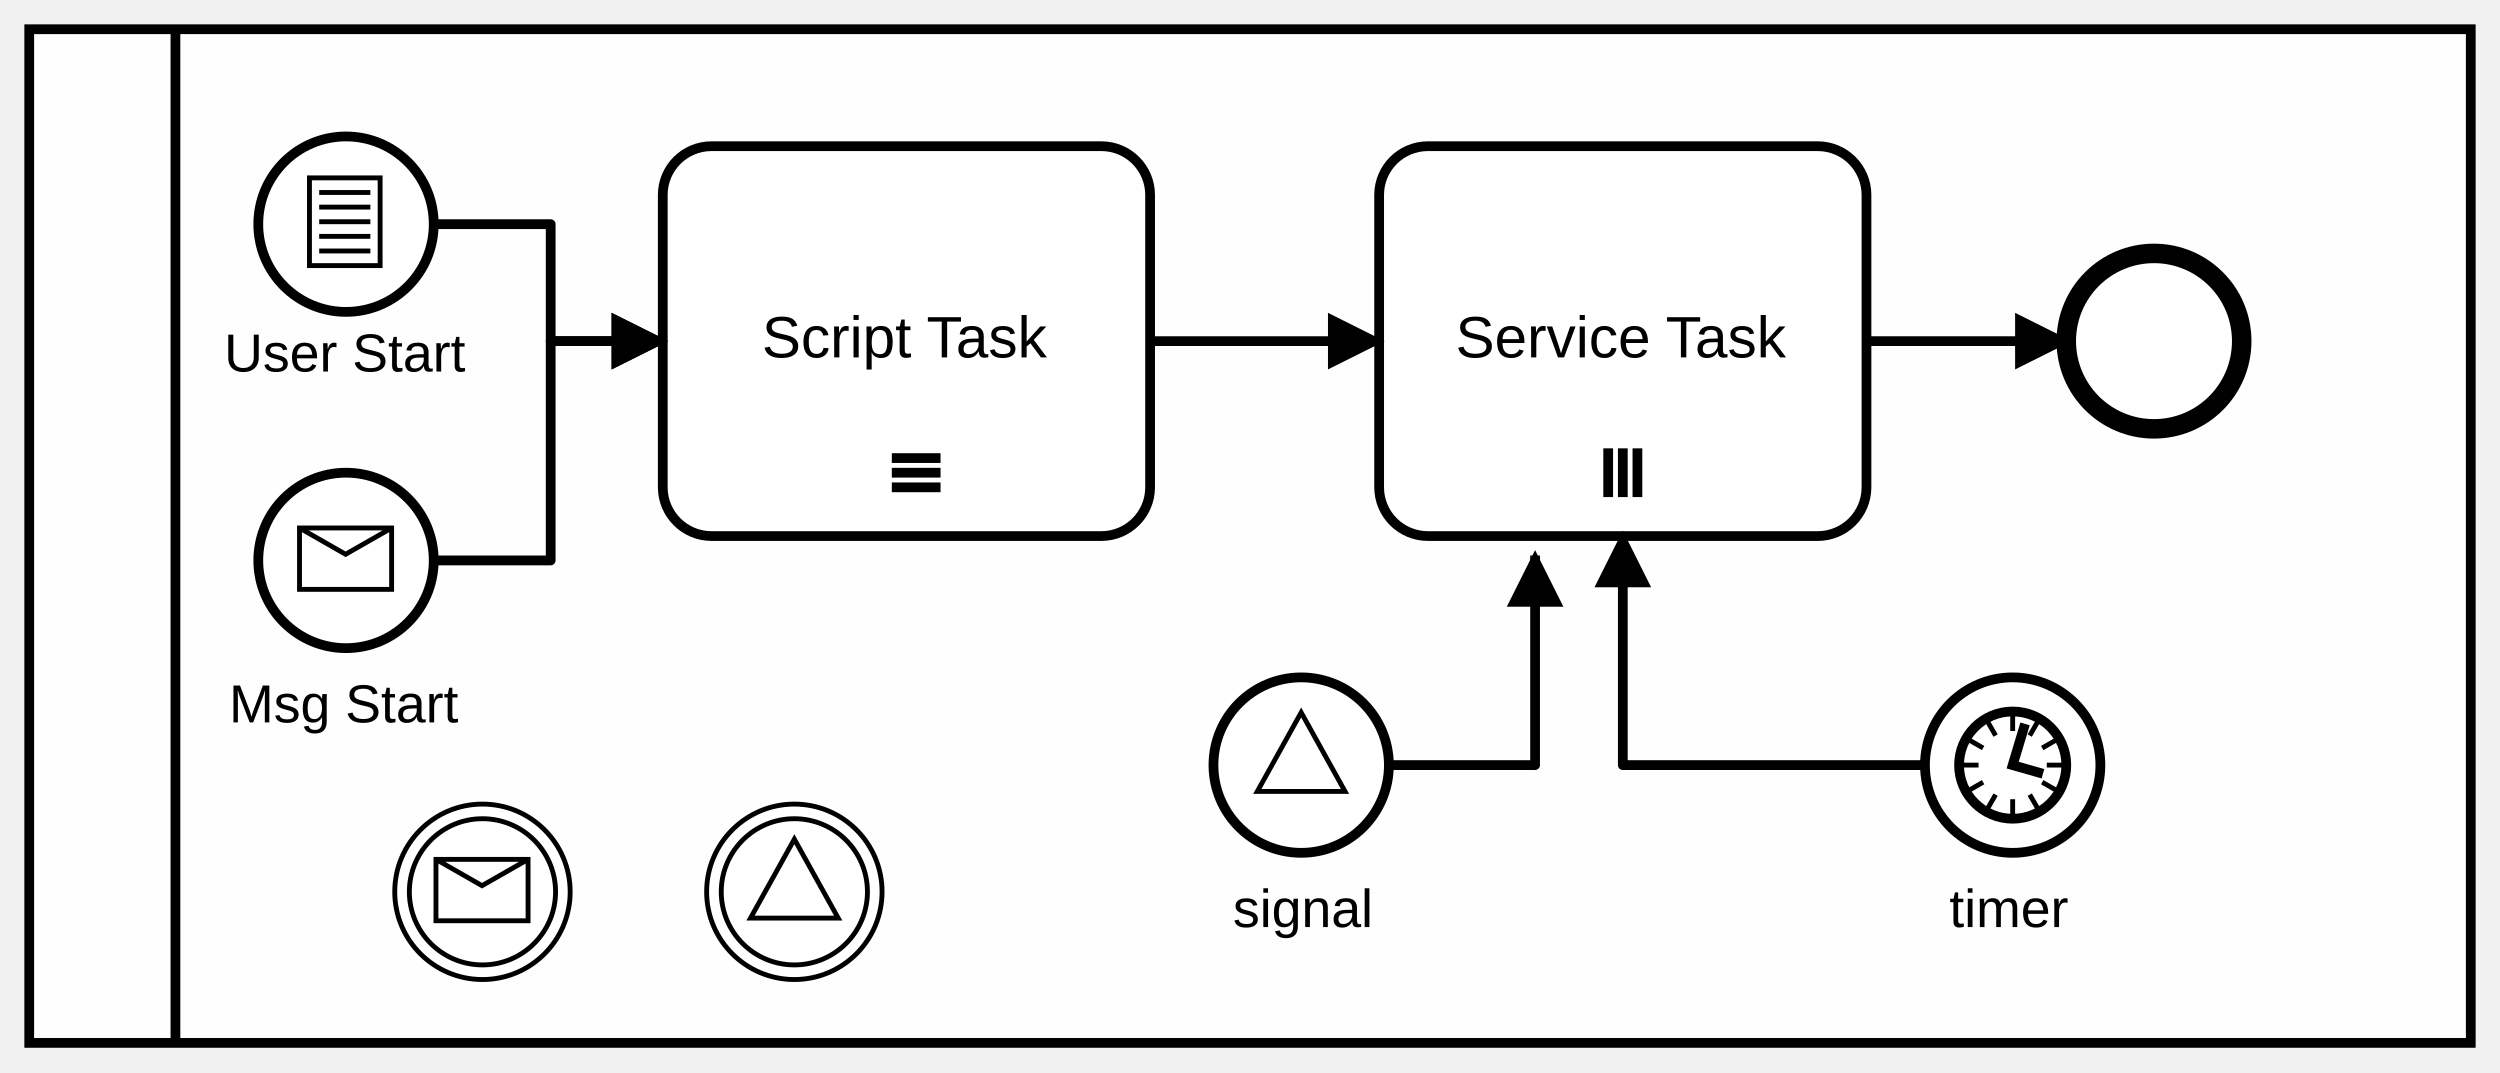
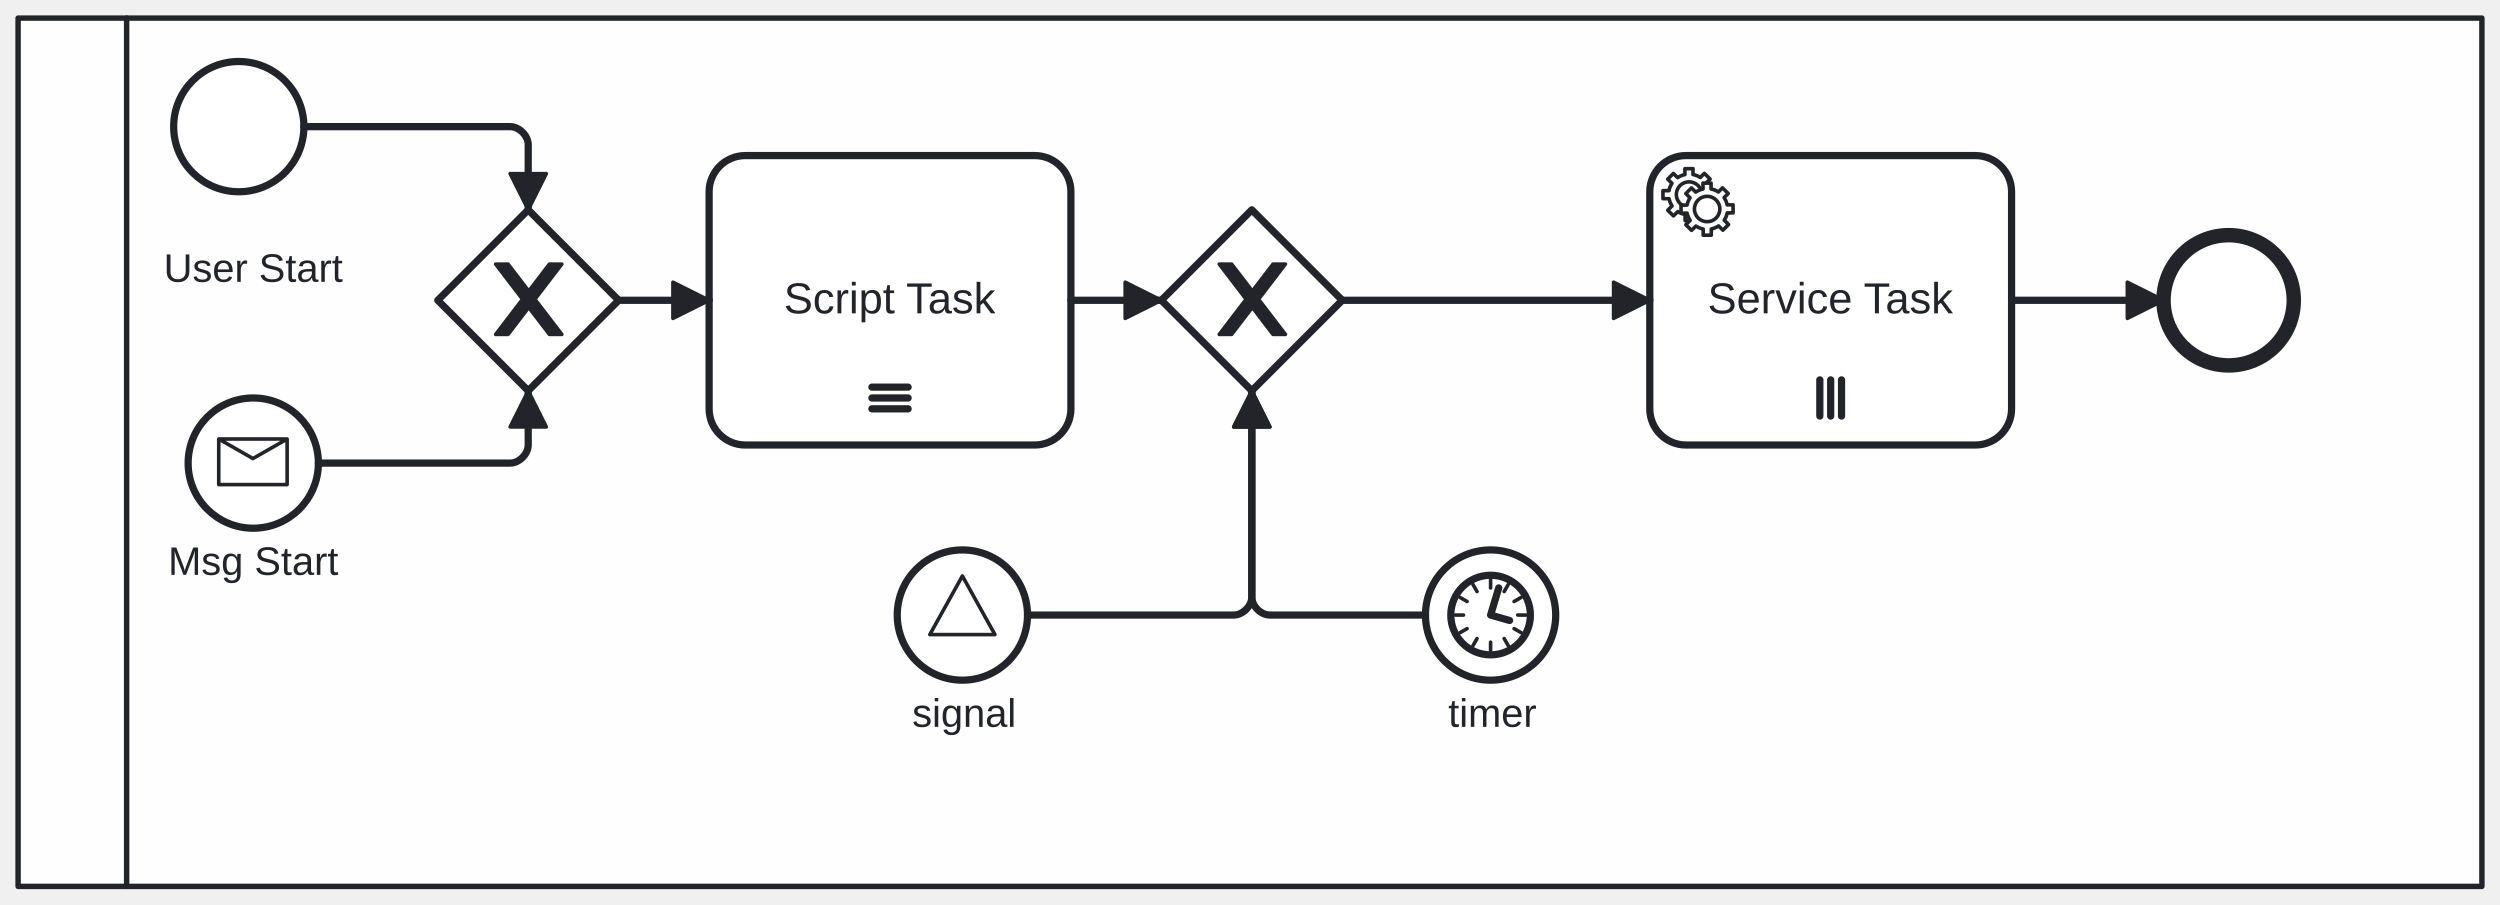
- <svg xmlns="http://www.w3.org/2000/svg" width="513" height="220" viewBox="133 28 513 220" version="1.1">
-   <defs>
-     <marker id="sequenceflow-end-white-black" viewBox="0 0 20 20" refX="11" refY="10" markerWidth="10" markerHeight="10" orient="auto">
-       <path d="M 1 5 L 11 10 L 1 15 Z" style="fill: black; stroke-width: 1px; stroke-linecap: round; stroke-dasharray: 10000, 1; stroke: black;" />
-     </marker>
-   </defs>
-   <g class="djs-group">
-     <g class="djs-element djs-shape" data-element-id="Participant_0zpon3h" style="display: block;" transform="translate(139 34)">
-       <g class="djs-visual">
-         <rect x="0" y="0" width="501" height="208" rx="0" ry="0" style="stroke: black; stroke-width: 2px; fill: white; fill-opacity: 0.95;" />
-         <polyline points="30,0 30,208 " style="fill: none; stroke: black; stroke-width: 2px;" />
-         <text class="djs-label" style="font-family: Arial, sans-serif; font-size: 12px; fill: black;" transform="matrix(-1.83697e-16 -1 1 -1.83697e-16 0 208)">
-           <tspan x="104" y="18.34" />
-         </text>
-       </g>
-       <rect x="0" y="0" width="501" height="208" class="djs-hit" style="fill: none; stroke-opacity: 0; stroke: white; stroke-width: 15px;" />
-       <rect x="-6" y="-6" width="513" height="220" class="djs-outline" style="fill: none;" />
+ <svg xmlns="http://www.w3.org/2000/svg" width="691" height="250" viewBox="134 15 691 250" version="1.1">
+   <g class="djs-group">
+     <g class="djs-element djs-shape" data-element-id="Participant_0zpon3h" style="display: block;" transform="matrix(1 0 0 1 139 20)">
+       <g class="djs-visual">
+         <rect x="0" y="0" width="681" height="240" rx="0" ry="0" style="stroke-linecap: round; stroke-linejoin: round; stroke: rgb(34, 36, 42); stroke-width: 1.5px; fill: white; fill-opacity: 0.95;" />
+         <path style="fill: none; stroke-linecap: round; stroke-linejoin: round; stroke: rgb(34, 36, 42); stroke-width: 1.5px;" d="M30,0L30,240" />
+         <text lineHeight="1.2" class="djs-label" style="font-family: Arial, sans-serif; font-size: 12px; font-weight: normal; fill: rgb(34, 36, 42);" transform="matrix(-1.83697e-16 -1 1 -1.83697e-16 0 240)">
+           <tspan x="120" y="18.6" />
+         </text>
+       </g>
+       <rect x="-5" y="-5" rx="4" width="691" height="250" class="djs-outline" style="fill: none;" />
+       <rect class="djs-hit djs-hit-no-move" x="0" y="0" width="681" height="240" style="fill: none; stroke-opacity: 0; stroke: white; stroke-width: 15px;" />
+       <rect class="djs-hit djs-hit-click-stroke" x="0" y="0" width="681" height="240" style="fill: none; stroke-opacity: 0; stroke: white; stroke-width: 15px;" />
+       <rect class="djs-hit djs-hit-all" x="0" y="0" width="30" height="240" style="fill: none; stroke-opacity: 0; stroke: white; stroke-width: 15px;" />
    </g>
    <g class="djs-children">
      <g class="djs-group">
-         <g class="djs-element djs-shape" data-element-id="service_task" style="display: block;" transform="translate(416 58)">
-           <g class="djs-visual">
-             <rect x="0" y="0" width="100" height="80" rx="10" ry="10" style="stroke: black; stroke-width: 2px; fill: white;" />
-             <text class="djs-label" style="font-family: Arial, sans-serif; font-size: 12px; fill: black;">
-               <tspan x="15.68" y="43.34">Service Task</tspan>
+         <g class="djs-element djs-shape" data-element-id="StartEvent_0tp966p" style="display: block;" transform="matrix(1 0 0 1 186 125)">
+           <g class="djs-visual">
+             <circle cx="18" cy="18" r="18" style="stroke-linecap: round; stroke-linejoin: round; stroke: rgb(34, 36, 42); stroke-width: 2px; fill: white; fill-opacity: 0.95;" />
+             <path d="m 8.46,11.34 l 0,12.6 l 18.9,0 l 0,-12.6 z l 9.45,5.4 l 9.45,-5.4" style="fill: white; stroke-linecap: round; stroke-linejoin: round; stroke: rgb(34, 36, 42); stroke-width: 1px;" />
+           </g>
+           <rect class="djs-hit djs-hit-all" x="0" y="0" width="36" height="36" style="fill: none; stroke-opacity: 0; stroke: white; stroke-width: 15px;" />
+           <circle cx="18" cy="18" r="23" class="djs-outline" style="fill: none;" />
+         </g>
+       </g>
+       <g class="djs-group">
+         <g class="djs-element djs-shape" data-element-id="StartEvent_0tp966p_label" style="display: block;" transform="matrix(1 0 0 1 180 164)">
+           <g class="djs-visual">
+             <text lineHeight="1.2" class="djs-label" style="font-family: Arial, sans-serif; font-size: 11px; font-weight: normal; fill: rgb(34, 36, 42);">
+               <tspan x="0.467" y="9.9">Msg Start</tspan>
            </text>
-             <path d="m44,60 m 3,2 l 0,10 m 3,-10 l 0,10 m 3,-10 l 0,10" data-marker="parallel" style="fill: none; stroke-width: 2px; stroke: black;" />
-           </g>
-           <rect x="0" y="0" width="100" height="80" class="djs-hit" style="fill: none; stroke-opacity: 0; stroke: white; stroke-width: 15px;" />
-           <rect x="-6" y="-6" width="112" height="92" class="djs-outline" style="fill: none;" />
-         </g>
-       </g>
-       <g class="djs-group">
-         <g class="djs-element djs-shape" data-element-id="script_task" style="display: block;" transform="translate(269 58)">
-           <g class="djs-visual">
-             <rect x="0" y="0" width="100" height="80" rx="10" ry="10" style="stroke: black; stroke-width: 2px; fill: white;" />
-             <text class="djs-label" style="font-family: Arial, sans-serif; font-size: 12px; fill: black;">
-               <tspan x="20.344" y="43.34">Script Task</tspan>
+           </g>
+           <rect class="djs-hit djs-hit-all" x="0" y="0" width="48" height="14" style="fill: none; stroke-opacity: 0; stroke: white; stroke-width: 15px;" />
+           <rect x="-5" y="-5" rx="4" width="58" height="24" class="djs-outline" style="fill: none;" />
+         </g>
+       </g>
+       <g class="djs-group">
+         <g class="djs-element djs-shape" data-element-id="StartEvent_09y5m9i" style="display: block;" transform="matrix(1 0 0 1 382 167)">
+           <g class="djs-visual">
+             <circle cx="18" cy="18" r="18" style="stroke-linecap: round; stroke-linejoin: round; stroke: rgb(34, 36, 42); stroke-width: 2px; fill: white; fill-opacity: 0.95;" />
+             <path d="M 18,7.2 l 9,16.2 l -18,0 Z" style="fill: white; stroke-linecap: round; stroke-linejoin: round; stroke: rgb(34, 36, 42); stroke-width: 1px;" />
+           </g>
+           <rect class="djs-hit djs-hit-all" x="0" y="0" width="36" height="36" style="fill: none; stroke-opacity: 0; stroke: white; stroke-width: 15px;" />
+           <circle cx="18" cy="18" r="23" class="djs-outline" style="fill: none;" />
+         </g>
+       </g>
+       <g class="djs-group">
+         <g class="djs-element djs-shape" data-element-id="StartEvent_03f740y" style="display: block;" transform="matrix(1 0 0 1 528 167)">
+           <g class="djs-visual">
+             <circle cx="18" cy="18" r="18" style="stroke-linecap: round; stroke-linejoin: round; stroke: rgb(34, 36, 42); stroke-width: 2px; fill: white; fill-opacity: 0.95;" />
+             <circle cx="18" cy="18" r="11" style="stroke-linecap: round; stroke-linejoin: round; stroke: rgb(34, 36, 42); stroke-width: 2px; fill: white;" />
+             <path d="M 18,18 l 2.25,-7.5 m -2.25,7.5 l 5.25,1.5 " style="fill: none; stroke-linecap: round; stroke-linejoin: round; stroke: rgb(34, 36, 42); stroke-width: 2px;" />
+             <path transform="rotate(0,18,18)" d="M 18,18 m 0,7.5 l -0,2.25 " style="fill: none; stroke-linecap: round; stroke-linejoin: round; stroke: rgb(34, 36, 42); stroke-width: 1px;" />
+             <path transform="rotate(30,18,18)" d="M 18,18 m 0,7.5 l -0,2.25 " style="fill: none; stroke-linecap: round; stroke-linejoin: round; stroke: rgb(34, 36, 42); stroke-width: 1px;" />
+             <path transform="rotate(60,18,18)" d="M 18,18 m 0,7.5 l -0,2.25 " style="fill: none; stroke-linecap: round; stroke-linejoin: round; stroke: rgb(34, 36, 42); stroke-width: 1px;" />
+             <path transform="rotate(90,18,18)" d="M 18,18 m 0,7.5 l -0,2.25 " style="fill: none; stroke-linecap: round; stroke-linejoin: round; stroke: rgb(34, 36, 42); stroke-width: 1px;" />
+             <path transform="rotate(120,18,18)" d="M 18,18 m 0,7.5 l -0,2.25 " style="fill: none; stroke-linecap: round; stroke-linejoin: round; stroke: rgb(34, 36, 42); stroke-width: 1px;" />
+             <path transform="rotate(150,18,18)" d="M 18,18 m 0,7.5 l -0,2.25 " style="fill: none; stroke-linecap: round; stroke-linejoin: round; stroke: rgb(34, 36, 42); stroke-width: 1px;" />
+             <path transform="rotate(180,18,18)" d="M 18,18 m 0,7.5 l -0,2.25 " style="fill: none; stroke-linecap: round; stroke-linejoin: round; stroke: rgb(34, 36, 42); stroke-width: 1px;" />
+             <path transform="rotate(210,18,18)" d="M 18,18 m 0,7.5 l -0,2.25 " style="fill: none; stroke-linecap: round; stroke-linejoin: round; stroke: rgb(34, 36, 42); stroke-width: 1px;" />
+             <path transform="rotate(240,18,18)" d="M 18,18 m 0,7.5 l -0,2.25 " style="fill: none; stroke-linecap: round; stroke-linejoin: round; stroke: rgb(34, 36, 42); stroke-width: 1px;" />
+             <path transform="rotate(270,18,18)" d="M 18,18 m 0,7.5 l -0,2.25 " style="fill: none; stroke-linecap: round; stroke-linejoin: round; stroke: rgb(34, 36, 42); stroke-width: 1px;" />
+             <path transform="rotate(300,18,18)" d="M 18,18 m 0,7.5 l -0,2.25 " style="fill: none; stroke-linecap: round; stroke-linejoin: round; stroke: rgb(34, 36, 42); stroke-width: 1px;" />
+             <path transform="rotate(330,18,18)" d="M 18,18 m 0,7.5 l -0,2.25 " style="fill: none; stroke-linecap: round; stroke-linejoin: round; stroke: rgb(34, 36, 42); stroke-width: 1px;" />
+           </g>
+           <rect class="djs-hit djs-hit-all" x="0" y="0" width="36" height="36" style="fill: none; stroke-opacity: 0; stroke: white; stroke-width: 15px;" />
+           <circle cx="18" cy="18" r="23" class="djs-outline" style="fill: none;" />
+         </g>
+       </g>
+       <g class="djs-group">
+         <g class="djs-element djs-shape" data-element-id="Event_0bf16wv" style="display: block;" transform="matrix(1 0 0 1 732 80)">
+           <g class="djs-visual">
+             <circle cx="18" cy="18" r="18" style="stroke-linecap: round; stroke-linejoin: round; stroke: rgb(34, 36, 42); stroke-width: 4px; fill: white; fill-opacity: 0.95;" />
+           </g>
+           <rect class="djs-hit djs-hit-all" x="0" y="0" width="36" height="36" style="fill: none; stroke-opacity: 0; stroke: white; stroke-width: 15px;" />
+           <circle cx="18" cy="18" r="24" class="djs-outline" style="fill: none;" />
+         </g>
+       </g>
+       <g class="djs-group">
+         <g class="djs-element djs-shape problem-info selected" data-element-id="service_task" style="display: block;" transform="matrix(1 0 0 1 590 58)">
+           <g class="djs-visual">
+             <rect x="0" y="0" width="100" height="80" rx="10" ry="10" style="stroke-linecap: round; stroke-linejoin: round; stroke: rgb(34, 36, 42); stroke-width: 2px; fill: white; fill-opacity: 0.95;" />
+             <text lineHeight="1.2" class="djs-label" style="font-family: Arial, sans-serif; font-size: 12px; font-weight: normal; fill: rgb(34, 36, 42);">
+               <tspan x="15.989" y="43.6">Service Task</tspan>
            </text>
-             <path d="m47,61 m 0,3 l 10,0 m -10,3 l 10,0 m -10,3 l 10,0" data-marker="sequential" style="fill: none; stroke-width: 2px; stroke: black;" />
-           </g>
-           <rect x="0" y="0" width="100" height="80" class="djs-hit" style="fill: none; stroke-opacity: 0; stroke: white; stroke-width: 15px;" />
-           <rect x="-6" y="-6" width="112" height="92" class="djs-outline" style="fill: none;" />
-         </g>
-       </g>
-       <g class="djs-group">
-         <g class="djs-element djs-shape" data-element-id="Event_0bf16wv" style="display: block;" transform="translate(557 80)">
-           <g class="djs-visual">
-             <circle cx="18" cy="18" r="18" style="stroke: black; stroke-width: 4px; fill: white;" />
-           </g>
-           <rect x="0" y="0" width="36" height="36" class="djs-hit" style="fill: none; stroke-opacity: 0; stroke: white; stroke-width: 15px;" />
-           <rect x="-6" y="-6" width="48" height="48" class="djs-outline" style="fill: none;" />
-         </g>
-       </g>
-       <g class="djs-group">
-         <g class="djs-element djs-shape" data-element-id="Event_0bf16wv_label" style="display: none;" transform="translate(530 116)">
-           <g class="djs-visual">
-             <text class="djs-label" style="font-family: Arial, sans-serif; font-size: 11px;">
-               <tspan x="0" y="12.234" />
+             <path data-marker="parallel" d="m44,60 m 3,2 l 0,10 m 3,-10 l 0,10 m 3,-10 l 0,10" style="fill: white; stroke-linecap: round; stroke-linejoin: round; stroke: rgb(34, 36, 42); stroke-width: 2px;" />
+             <circle cx="5" cy="5" r="5" transform="translate(6, 6)" style="stroke-linecap: round; stroke-linejoin: round; stroke: none; stroke-width: 2px; fill: white;" />
+             <path d="m 12,18 v -1.713 c 0.352,-0.07 0.704,-0.178 1.048,-0.321 0.344,-0.145 0.666,-0.321 0.966,-0.521 l 1.194,1.18 1.567,-1.577 -1.195,-1.18 c 0.403,-0.614 0.683,-1.299 0.825,-2.018 l 1.622,-0.01 v -2.22 l -1.637,0.01 c -0.073,-0.352 -0.178,-0.7 -0.324,-1.044 -0.145,-0.344 -0.321,-0.664 -0.523,-0.962 l 1.131,-1.136 -1.583,-1.563 -1.13,1.136 c -0.614,-0.401 -1.303,-0.681 -2.023,-0.822 l 0.009,-1.619 h -2.241 l 0.004,1.631 c -0.354,0.074 -0.705,0.18 -1.05,0.324 -0.344,0.144 -0.665,0.321 -0.964,0.52 l -1.17,-1.158 -1.567,1.579 1.168,1.157 c -0.403,0.613 -0.683,1.298 -0.825,2.017 l -1.659,0.003 v 2.222 l 1.672,-0.006 c 0.073,0.351 0.18,0.702 0.324,1.045 0.145,0.344 0.321,0.664 0.523,0.961 l -1.199,1.197 1.584,1.56 1.196,-1.193 c 0.614,0.403 1.303,0.682 2.023,0.823 l 7.19e-4,1.699 h 2.227 z m 0.221,-3.996 c -1.789,0.75 -3.858,-0.093 -4.61,-1.874 -0.752,-1.783 0.091,-3.846 1.88,-4.596 1.788,-0.749 3.857,0.093 4.609,1.874 0.752,1.782 -0.091,3.846 -1.88,4.596 z" style="fill: white; stroke-linecap: round; stroke-linejoin: round; stroke: rgb(34, 36, 42); stroke-width: 1px;" />
+             <circle cx="5" cy="5" r="5" transform="translate(11, 10)" style="stroke-linecap: round; stroke-linejoin: round; stroke: none; stroke-width: 2px; fill: white;" />
+             <path d="m 17,22 v -1.713 c 0.352,-0.07 0.704,-0.178 1.048,-0.321 0.344,-0.145 0.666,-0.321 0.966,-0.521 l 1.194,1.18 1.567,-1.577 -1.195,-1.18 c 0.403,-0.614 0.683,-1.299 0.825,-2.018 l 1.622,-0.01 v -2.22 l -1.637,0.01 c -0.073,-0.352 -0.178,-0.7 -0.324,-1.044 -0.145,-0.344 -0.321,-0.664 -0.523,-0.962 l 1.131,-1.136 -1.583,-1.563 -1.13,1.136 c -0.614,-0.401 -1.303,-0.681 -2.023,-0.822 l 0.009,-1.619 h -2.241 l 0.004,1.631 c -0.354,0.074 -0.705,0.18 -1.05,0.324 -0.344,0.144 -0.665,0.321 -0.964,0.52 l -1.17,-1.158 -1.567,1.579 1.168,1.157 c -0.403,0.613 -0.683,1.298 -0.825,2.017 l -1.659,0.003 v 2.222 l 1.672,-0.006 c 0.073,0.351 0.18,0.702 0.324,1.045 0.145,0.344 0.321,0.664 0.523,0.961 l -1.199,1.197 1.584,1.56 1.196,-1.193 c 0.614,0.403 1.303,0.682 2.023,0.823 l 7.19e-4,1.699 h 2.227 z m 0.221,-3.996 c -1.789,0.75 -3.858,-0.093 -4.61,-1.874 -0.752,-1.783 0.091,-3.846 1.88,-4.596 1.788,-0.749 3.857,0.093 4.609,1.874 0.752,1.782 -0.091,3.846 -1.88,4.596 z" style="fill: white; stroke-linecap: round; stroke-linejoin: round; stroke: rgb(34, 36, 42); stroke-width: 1px;" />
+           </g>
+           <rect class="djs-hit djs-hit-all" x="0" y="0" width="100" height="80" style="fill: none; stroke-opacity: 0; stroke: white; stroke-width: 15px;" />
+           <rect x="-5" y="-5" rx="14" width="110" height="90" class="djs-outline" style="fill: none;" />
+         </g>
+       </g>
+       <g class="djs-group">
+         <g class="djs-element djs-shape" data-element-id="Gateway_0zsz6ak" style="display: block;" transform="matrix(1 0 0 1 455 73)">
+           <g class="djs-visual">
+             <polygon points="25,0 50,25 25,50 0,25" style="stroke-linecap: round; stroke-linejoin: round; stroke: rgb(34, 36, 42); stroke-width: 2px; fill: white; fill-opacity: 0.95;" />
+             <path d="m 16,15 7.429,9.714 -7.429,9.714 3.429,0 5.714,-7.464 5.714,7.464 3.429,0 -7.429,-9.714 7.429,-9.714 -3.429,0 -5.714,7.464 -5.714,-7.464 -3.429,0 z" style="fill: rgb(34, 36, 42); stroke-linecap: round; stroke-linejoin: round; stroke: rgb(34, 36, 42); stroke-width: 1px;" />
+           </g>
+           <rect class="djs-hit djs-hit-all" x="0" y="0" width="50" height="50" style="fill: none; stroke-opacity: 0; stroke: white; stroke-width: 15px;" />
+           <rect x="2" y="2" rx="4" width="46" height="46" class="djs-outline" style="transform-box: fill-box; transform: rotate(45deg); transform-origin: center center; fill: none;" />
+         </g>
+       </g>
+       <g class="djs-group">
+         <g class="djs-element djs-shape" data-element-id="script_task" style="display: block;" transform="matrix(1 0 0 1 330 58)">
+           <g class="djs-visual">
+             <rect x="0" y="0" width="100" height="80" rx="10" ry="10" style="stroke-linecap: round; stroke-linejoin: round; stroke: rgb(34, 36, 42); stroke-width: 2px; fill: white; fill-opacity: 0.95;" />
+             <text lineHeight="1.2" class="djs-label" style="font-family: Arial, sans-serif; font-size: 12px; font-weight: normal; fill: rgb(34, 36, 42);">
+               <tspan x="20.659" y="43.6">Script Task</tspan>
            </text>
-           </g>
-           <rect x="0" y="0" width="90" height="20" class="djs-hit" style="fill: none; stroke-opacity: 0; stroke: white; stroke-width: 15px;" />
-           <rect x="-6" y="-6" width="102" height="32" class="djs-outline" style="fill: none;" />
-         </g>
-       </g>
-       <g class="djs-group">
-         <g class="djs-element djs-shape" data-element-id="StartEvent_0tp966p" style="display: block;" transform="translate(186 125)">
-           <g class="djs-visual">
-             <circle cx="18" cy="18" r="18" style="stroke: black; stroke-width: 2px; fill: white;" />
-             <path d="m 8.46,11.34 l 0,12.6 l 18.9,0 l 0,-12.6 z l 9.45,5.4 l 9.45,-5.4" style="fill: white; stroke-width: 1px; stroke: black;" />
-           </g>
-           <rect x="0" y="0" width="36" height="36" class="djs-hit" style="fill: none; stroke-opacity: 0; stroke: white; stroke-width: 15px;" />
-           <rect x="-6" y="-6" width="48" height="48" class="djs-outline" style="fill: none;" />
-         </g>
-       </g>
-       <g class="djs-group">
-         <g class="djs-element djs-shape" data-element-id="StartEvent_0tp966p_label" style="display: block;" transform="translate(180 164)">
-           <g class="djs-visual">
-             <text class="djs-label" style="font-family: Arial, sans-serif; font-size: 11px;">
-               <tspan x="0" y="12.234">Msg Start</tspan>
-             </text>
-           </g>
-           <rect x="0" y="0" width="48" height="13" class="djs-hit" style="fill: none; stroke-opacity: 0; stroke: white; stroke-width: 15px;" />
-           <rect x="-6" y="-6" width="60" height="25" class="djs-outline" style="fill: none;" />
-         </g>
-       </g>
-       <g class="djs-group">
-         <g class="djs-element djs-shape" data-element-id="StartEvent_09y5m9i" style="display: block;" transform="translate(382 167)">
-           <g class="djs-visual">
-             <circle cx="18" cy="18" r="18" style="stroke: black; stroke-width: 2px; fill: white;" />
-             <path d="M 18,7.2 l 9,16.2 l -18,0 Z" style="fill: none; stroke-width: 1px; stroke: black;" />
-           </g>
-           <rect x="0" y="0" width="36" height="36" class="djs-hit" style="fill: none; stroke-opacity: 0; stroke: white; stroke-width: 15px;" />
-           <rect x="-6" y="-6" width="48" height="48" class="djs-outline" style="fill: none;" />
-         </g>
-       </g>
-       <g class="djs-group">
-         <g class="djs-element djs-shape" data-element-id="StartEvent_09y5m9i_label" style="display: block;" transform="translate(386 206)">
-           <g class="djs-visual">
-             <text class="djs-label" style="font-family: Arial, sans-serif; font-size: 11px;">
-               <tspan x="0" y="12.234">signal</tspan>
-             </text>
-           </g>
-           <rect x="0" y="0" width="29" height="13" class="djs-hit" style="fill: none; stroke-opacity: 0; stroke: white; stroke-width: 15px;" />
-           <rect x="-6" y="-6" width="41" height="25" class="djs-outline" style="fill: none;" />
-         </g>
-       </g>
-       <g class="djs-group">
-         <g class="djs-element djs-shape" data-element-id="StartEvent_03f740y" style="display: block;" transform="translate(528 167)">
-           <g class="djs-visual">
-             <circle cx="18" cy="18" r="18" style="stroke: black; stroke-width: 2px; fill: white;" />
-             <circle cx="18" cy="18" r="11" style="stroke: black; stroke-width: 2px; fill: white;" />
-             <path d="M 18,18 l 2.25,-7.5 m -2.25,7.5 l 5.25,1.5 " style="fill: none; stroke-width: 2px; stroke: black; stroke-linecap: square;" />
-             <path d="M 18,18 m 0,7.5 l -0,2.25 " transform="rotate(0,18,18)" style="fill: none; stroke-width: 1px; stroke: black; stroke-linecap: square;" />
-             <path d="M 18,18 m 0,7.5 l -0,2.25 " transform="rotate(30,18,18)" style="fill: none; stroke-width: 1px; stroke: black; stroke-linecap: square;" />
-             <path d="M 18,18 m 0,7.5 l -0,2.25 " transform="rotate(60,18,18)" style="fill: none; stroke-width: 1px; stroke: black; stroke-linecap: square;" />
-             <path d="M 18,18 m 0,7.5 l -0,2.25 " transform="rotate(90,18,18)" style="fill: none; stroke-width: 1px; stroke: black; stroke-linecap: square;" />
-             <path d="M 18,18 m 0,7.5 l -0,2.25 " transform="rotate(120,18,18)" style="fill: none; stroke-width: 1px; stroke: black; stroke-linecap: square;" />
-             <path d="M 18,18 m 0,7.5 l -0,2.25 " transform="rotate(150,18,18)" style="fill: none; stroke-width: 1px; stroke: black; stroke-linecap: square;" />
-             <path d="M 18,18 m 0,7.5 l -0,2.25 " transform="rotate(180,18,18)" style="fill: none; stroke-width: 1px; stroke: black; stroke-linecap: square;" />
-             <path d="M 18,18 m 0,7.5 l -0,2.25 " transform="rotate(210,18,18)" style="fill: none; stroke-width: 1px; stroke: black; stroke-linecap: square;" />
-             <path d="M 18,18 m 0,7.5 l -0,2.25 " transform="rotate(240,18,18)" style="fill: none; stroke-width: 1px; stroke: black; stroke-linecap: square;" />
-             <path d="M 18,18 m 0,7.5 l -0,2.25 " transform="rotate(270,18,18)" style="fill: none; stroke-width: 1px; stroke: black; stroke-linecap: square;" />
-             <path d="M 18,18 m 0,7.5 l -0,2.25 " transform="rotate(300,18,18)" style="fill: none; stroke-width: 1px; stroke: black; stroke-linecap: square;" />
-             <path d="M 18,18 m 0,7.5 l -0,2.25 " transform="rotate(330,18,18)" style="fill: none; stroke-width: 1px; stroke: black; stroke-linecap: square;" />
-           </g>
-           <rect x="0" y="0" width="36" height="36" class="djs-hit" style="fill: none; stroke-opacity: 0; stroke: white; stroke-width: 15px;" />
-           <rect x="-6" y="-6" width="48" height="48" class="djs-outline" style="fill: none;" />
-         </g>
-       </g>
-       <g class="djs-group">
-         <g class="djs-element djs-shape" data-element-id="StartEvent_03f740y_label" style="display: block;" transform="translate(533 206)">
-           <g class="djs-visual">
-             <text class="djs-label" style="font-family: Arial, sans-serif; font-size: 11px;">
-               <tspan x="0" y="12.234">timer</tspan>
-             </text>
-           </g>
-           <rect x="0" y="0" width="27" height="13" class="djs-hit" style="fill: none; stroke-opacity: 0; stroke: white; stroke-width: 15px;" />
-           <rect x="-6" y="-6" width="39" height="25" class="djs-outline" style="fill: none;" />
-         </g>
-       </g>
-       <g class="djs-group">
-         <g class="djs-element djs-shape" data-element-id="StartEvent_1ohx91b" style="display: block;" transform="translate(186 56)">
-           <g class="djs-visual">
-             <circle cx="18" cy="18" r="18" style="stroke: black; stroke-width: 2px; fill: white;" />
-             <path d="M 10.5,8.5 l 14.5,0 l 0,18 l -14.5,0 Z M 12.5,11.5 l 10.5,0 M 12.5,14.5 l 10.5,0 M 12.5,17.5 l 10.5,0 M 12.5,20.5 l 10.5,0 M 12.5,23.5 l 10.5,0 M 12.5,26.5 l 10.5,0 " style="fill: none; stroke-width: 1px; stroke: black;" />
-           </g>
-           <rect x="0" y="0" width="36" height="36" class="djs-hit" style="fill: none; stroke-opacity: 0; stroke: white; stroke-width: 15px;" />
-           <rect x="-6" y="-6" width="48" height="48" class="djs-outline" style="fill: none;" />
-         </g>
-       </g>
-       <g class="djs-group">
-         <g class="djs-element djs-shape" data-element-id="StartEvent_1ohx91b_label" style="display: block;" transform="translate(179 92)">
-           <g class="djs-visual">
-             <text class="djs-label" style="font-family: Arial, sans-serif; font-size: 11px;">
-               <tspan x="0" y="12.234">User Start</tspan>
-             </text>
-           </g>
-           <rect x="0" y="0" width="50" height="13" class="djs-hit" style="fill: none; stroke-opacity: 0; stroke: white; stroke-width: 15px;" />
-           <rect x="-6" y="-6" width="62" height="25" class="djs-outline" style="fill: none;" />
-         </g>
-       </g>
-       <g class="djs-group">
-         <g class="djs-element djs-shape" data-element-id="IntermediateThrowEvent_0sb8frc" style="display: block;" transform="translate(278 193)">
-           <g class="djs-visual">
-             <circle cx="18" cy="18" r="18" style="stroke: black; stroke-width: 1px; fill: white;" />
-             <circle cx="18" cy="18" r="15" style="stroke: black; stroke-width: 1px; fill: none;" />
-             <path d="M 18,7.2 l 9,16.2 l -18,0 Z" style="fill: none; stroke-width: 1px; stroke: black;" />
-           </g>
-           <rect x="0" y="0" width="36" height="36" class="djs-hit" style="fill: none; stroke-opacity: 0; stroke: white; stroke-width: 15px;" />
-           <rect x="-6" y="-6" width="48" height="48" class="djs-outline" style="fill: none;" />
-         </g>
-       </g>
-       <g class="djs-group">
-         <g class="djs-element djs-shape selected" data-element-id="IntermediateThrowEvent_1v01sfa" style="display: block;" transform="translate(214 193)">
-           <g class="djs-visual">
-             <circle cx="18" cy="18" r="18" style="stroke: black; stroke-width: 1px; fill: white;" />
-             <circle cx="18" cy="18" r="15" style="stroke: black; stroke-width: 1px; fill: none;" />
-             <path d="m 8.46,11.34 l 0,12.6 l 18.9,0 l 0,-12.6 z l 9.45,5.4 l 9.45,-5.4" style="fill: white; stroke-width: 1px; stroke: black;" />
-           </g>
-           <rect x="0" y="0" width="36" height="36" class="djs-hit" style="fill: none; stroke-opacity: 0; stroke: white; stroke-width: 15px;" />
-           <rect x="-6" y="-6" width="48" height="48" class="djs-outline" style="fill: none;" />
+             <path data-marker="sequential" d="m45,61 m 0,3 l 10,0 m -10,3 l 10,0 m -10,3 l 10,0" style="fill: white; stroke-linecap: round; stroke-linejoin: round; stroke: rgb(34, 36, 42); stroke-width: 2px;" />
+           </g>
+           <rect class="djs-hit djs-hit-all" x="0" y="0" width="100" height="80" style="fill: none; stroke-opacity: 0; stroke: white; stroke-width: 15px;" />
+           <rect x="-5" y="-5" rx="14" width="110" height="90" class="djs-outline" style="fill: none;" />
+         </g>
+       </g>
+       <g class="djs-group">
+         <g class="djs-element djs-shape" data-element-id="Gateway_0ibniua" style="display: block;" transform="matrix(1 0 0 1 255 73)">
+           <g class="djs-visual">
+             <polygon points="25,0 50,25 25,50 0,25" style="stroke-linecap: round; stroke-linejoin: round; stroke: rgb(34, 36, 42); stroke-width: 2px; fill: white; fill-opacity: 0.95;" />
+             <path d="m 16,15 7.429,9.714 -7.429,9.714 3.429,0 5.714,-7.464 5.714,7.464 3.429,0 -7.429,-9.714 7.429,-9.714 -3.429,0 -5.714,7.464 -5.714,-7.464 -3.429,0 z" style="fill: rgb(34, 36, 42); stroke-linecap: round; stroke-linejoin: round; stroke: rgb(34, 36, 42); stroke-width: 1px;" />
+           </g>
+           <rect class="djs-hit djs-hit-all" x="0" y="0" width="50" height="50" style="fill: none; stroke-opacity: 0; stroke: white; stroke-width: 15px;" />
+           <rect x="2" y="2" rx="4" width="46" height="46" class="djs-outline" style="transform-box: fill-box; transform: rotate(45deg); transform-origin: center center; fill: none;" />
+         </g>
+       </g>
+       <g class="djs-group">
+         <g class="djs-element djs-shape" data-element-id="StartEvent_1ohx91b" style="display: block;" transform="matrix(1 0 0 1 182 32)">
+           <g class="djs-visual">
+             <circle cx="18" cy="18" r="18" style="stroke-linecap: round; stroke-linejoin: round; stroke: rgb(34, 36, 42); stroke-width: 2px; fill: white; fill-opacity: 0.95;" />
+           </g>
+           <rect class="djs-hit djs-hit-all" x="0" y="0" width="36" height="36" style="fill: none; stroke-opacity: 0; stroke: white; stroke-width: 15px;" />
+           <circle cx="18" cy="18" r="23" class="djs-outline" style="fill: none;" />
        </g>
      </g>
      <g class="djs-group">
        <g class="djs-element djs-connection" data-element-id="Flow_0xpjff0" style="display: block;">
          <g class="djs-visual">
-             <path d="m  369,98L416,98 " style="fill: none; stroke-width: 2px; stroke: black; stroke-linejoin: round; marker-end: url('#sequenceflow-end-white-black');" />
-           </g>
-           <polyline points="369,98 416,98 " class="djs-hit" style="fill: none; stroke-opacity: 0; stroke: white; stroke-width: 15px;" />
-           <rect x="363" y="92" width="59" height="12" class="djs-outline" style="fill: none;" />
-         </g>
-       </g>
-       <g class="djs-group">
-         <g class="djs-element djs-shape" data-element-id="Flow_0xpjff0_label" style="display: none;" transform="translate(348 73)">
-           <g class="djs-visual">
-             <text class="djs-label" style="font-family: Arial, sans-serif; font-size: 11px;">
-               <tspan x="0" y="12.234" />
-             </text>
-           </g>
-           <rect x="0" y="0" width="90" height="20" class="djs-hit" style="fill: none; stroke-opacity: 0; stroke: white; stroke-width: 15px;" />
-           <rect x="-6" y="-6" width="102" height="32" class="djs-outline" style="fill: none;" />
+             <defs>
+               <marker id="marker-br97i07dsajxeojm53jpbvry7" viewBox="0 0 20 20" refX="11" refY="10" markerWidth="10" markerHeight="10" orient="auto">
+                 <path d="M 1 5 L 11 10 L 1 15 Z" style="stroke-linecap: round; stroke-linejoin: round; stroke: rgb(34, 36, 42); stroke-width: 1px; fill: rgb(34, 36, 42);" />
+               </marker>
+             </defs>
+             <path data-corner-radius="5" style="fill: none; stroke-linecap: round; stroke-linejoin: round; stroke: rgb(34, 36, 42); stroke-width: 2px; marker-end: url('#marker-br97i07dsajxeojm53jpbvry7');" d="M430,98L455,98" />
+           </g>
+           <path d="M430,98L455,98" class="djs-hit djs-hit-stroke" style="fill: none; stroke-opacity: 0; stroke: white; stroke-width: 15px;" />
+           <rect x="425" y="93" rx="4" width="35" height="10" class="djs-outline" style="fill: none;" />
        </g>
      </g>
      <g class="djs-group">
        <g class="djs-element djs-connection" data-element-id="SequenceFlow_1gfmf6g" style="display: block;">
          <g class="djs-visual">
-             <path d="m  528,185L466,185 L466,138 " style="fill: none; stroke-width: 2px; stroke: black; stroke-linejoin: round; marker-end: url('#sequenceflow-end-white-black');" />
-           </g>
-           <polyline points="528,185 466,185 466,138 " class="djs-hit" style="fill: none; stroke-opacity: 0; stroke: white; stroke-width: 15px;" />
-           <rect x="460" y="132" width="74" height="59" class="djs-outline" style="fill: none;" />
-         </g>
-       </g>
-       <g class="djs-group">
-         <g class="djs-element djs-shape" data-element-id="SequenceFlow_1gfmf6g_label" style="display: none;" transform="translate(452 164)">
-           <g class="djs-visual">
-             <text class="djs-label" style="font-family: Arial, sans-serif; font-size: 11px;">
-               <tspan x="0" y="12.234" />
-             </text>
-           </g>
-           <rect x="0" y="0" width="90" height="13" class="djs-hit" style="fill: none; stroke-opacity: 0; stroke: white; stroke-width: 15px;" />
-           <rect x="-6" y="-6" width="102" height="25" class="djs-outline" style="fill: none;" />
+             <defs>
+               <marker id="marker-651mrvwf52ypbd5b0eb9hyrbb" viewBox="0 0 20 20" refX="11" refY="10" markerWidth="10" markerHeight="10" orient="auto">
+                 <path d="M 1 5 L 11 10 L 1 15 Z" style="stroke-linecap: round; stroke-linejoin: round; stroke: rgb(34, 36, 42); stroke-width: 1px; fill: rgb(34, 36, 42);" />
+               </marker>
+             </defs>
+             <path data-corner-radius="5" style="fill: none; stroke-linecap: round; stroke-linejoin: round; stroke: rgb(34, 36, 42); stroke-width: 2px; marker-end: url('#marker-651mrvwf52ypbd5b0eb9hyrbb');" d="M528,185L485,185C482.5,185,480,182.5,480,180L480,123" />
+           </g>
+           <path d="M528,185L480,185L480,123" class="djs-hit djs-hit-stroke" style="fill: none; stroke-opacity: 0; stroke: white; stroke-width: 15px;" />
+           <rect x="475" y="118" rx="4" width="58" height="72" class="djs-outline" style="fill: none;" />
        </g>
      </g>
      <g class="djs-group">
        <g class="djs-element djs-connection" data-element-id="SequenceFlow_0d7mfls" style="display: block;">
          <g class="djs-visual">
-             <path d="m  418,185L448,185 L448,142 " style="fill: none; stroke-width: 2px; stroke: black; stroke-linejoin: round; marker-end: url('#sequenceflow-end-white-black');" />
-           </g>
-           <polyline points="418,185 448,185 448,142 " class="djs-hit" style="fill: none; stroke-opacity: 0; stroke: white; stroke-width: 15px;" />
-           <rect x="412" y="136" width="42" height="55" class="djs-outline" style="fill: none;" />
-         </g>
-       </g>
-       <g class="djs-group">
-         <g class="djs-element djs-shape" data-element-id="SequenceFlow_0d7mfls_label" style="display: none;" transform="translate(388 164)">
-           <g class="djs-visual">
-             <text class="djs-label" style="font-family: Arial, sans-serif; font-size: 11px;">
-               <tspan x="0" y="12.234" />
-             </text>
-           </g>
-           <rect x="0" y="0" width="90" height="13" class="djs-hit" style="fill: none; stroke-opacity: 0; stroke: white; stroke-width: 15px;" />
-           <rect x="-6" y="-6" width="102" height="25" class="djs-outline" style="fill: none;" />
+             <defs>
+               <marker id="marker-15juuen81ldsz102k6yxv0l2h" viewBox="0 0 20 20" refX="11" refY="10" markerWidth="10" markerHeight="10" orient="auto">
+                 <path d="M 1 5 L 11 10 L 1 15 Z" style="stroke-linecap: round; stroke-linejoin: round; stroke: rgb(34, 36, 42); stroke-width: 1px; fill: rgb(34, 36, 42);" />
+               </marker>
+             </defs>
+             <path data-corner-radius="5" style="fill: none; stroke-linecap: round; stroke-linejoin: round; stroke: rgb(34, 36, 42); stroke-width: 2px; marker-end: url('#marker-15juuen81ldsz102k6yxv0l2h');" d="M418,185L475,185C477.5,185,480,182.5,480,180L480,123" />
+           </g>
+           <path d="M418,185L480,185L480,123" class="djs-hit djs-hit-stroke" style="fill: none; stroke-opacity: 0; stroke: white; stroke-width: 15px;" />
+           <rect x="413" y="118" rx="4" width="72" height="72" class="djs-outline" style="fill: none;" />
        </g>
      </g>
      <g class="djs-group">
        <g class="djs-element djs-connection" data-element-id="Flow_0s8ghrk" style="display: block;">
          <g class="djs-visual">
-             <path d="m  516,98L536,98 L536,98 L557,98 " style="fill: none; stroke-width: 2px; stroke: black; stroke-linejoin: round; marker-end: url('#sequenceflow-end-white-black');" />
-           </g>
-           <polyline points="516,98 536,98 536,98 557,98 " class="djs-hit" style="fill: none; stroke-opacity: 0; stroke: white; stroke-width: 15px;" />
-           <rect x="510" y="92" width="53" height="12" class="djs-outline" style="fill: none;" />
-         </g>
-       </g>
-       <g class="djs-group">
-         <g class="djs-element djs-shape" data-element-id="Flow_0s8ghrk_label" style="display: none;" transform="translate(506 88)">
-           <g class="djs-visual">
-             <text class="djs-label" style="font-family: Arial, sans-serif; font-size: 11px;">
-               <tspan x="0" y="12.234" />
-             </text>
-           </g>
-           <rect x="0" y="0" width="90" height="20" class="djs-hit" style="fill: none; stroke-opacity: 0; stroke: white; stroke-width: 15px;" />
-           <rect x="-6" y="-6" width="102" height="32" class="djs-outline" style="fill: none;" />
-         </g>
-       </g>
-       <g class="djs-group">
-         <g class="djs-element djs-connection" data-element-id="Flow_18xinq3" style="display: block;">
-           <g class="djs-visual">
-             <path d="m  222,74L246,74 L246,98 L269,98 " style="fill: none; stroke-width: 2px; stroke: black; stroke-linejoin: round; marker-end: url('#sequenceflow-end-white-black');" />
-           </g>
-           <polyline points="222,74 246,74 246,98 269,98 " class="djs-hit" style="fill: none; stroke-opacity: 0; stroke: white; stroke-width: 15px;" />
-           <rect x="216" y="68" width="59" height="36" class="djs-outline" style="fill: none;" />
-         </g>
-       </g>
-       <g class="djs-group">
-         <g class="djs-element djs-shape" data-element-id="Flow_18xinq3_label" style="display: none;" transform="translate(216 76)">
-           <g class="djs-visual">
-             <text class="djs-label" style="font-family: Arial, sans-serif; font-size: 11px;">
-               <tspan x="0" y="12.234" />
-             </text>
-           </g>
-           <rect x="0" y="0" width="90" height="20" class="djs-hit" style="fill: none; stroke-opacity: 0; stroke: white; stroke-width: 15px;" />
-           <rect x="-6" y="-6" width="102" height="32" class="djs-outline" style="fill: none;" />
+             <defs>
+               <marker id="marker-0pji2rri509eej6zozyt2nlio" viewBox="0 0 20 20" refX="11" refY="10" markerWidth="10" markerHeight="10" orient="auto">
+                 <path d="M 1 5 L 11 10 L 1 15 Z" style="stroke-linecap: round; stroke-linejoin: round; stroke: rgb(34, 36, 42); stroke-width: 1px; fill: rgb(34, 36, 42);" />
+               </marker>
+             </defs>
+             <path data-corner-radius="5" style="fill: none; stroke-linecap: round; stroke-linejoin: round; stroke: rgb(34, 36, 42); stroke-width: 2px; marker-end: url('#marker-0pji2rri509eej6zozyt2nlio');" d="M690,98L732,98" />
+           </g>
+           <path d="M690,98L732,98" class="djs-hit djs-hit-stroke" style="fill: none; stroke-opacity: 0; stroke: white; stroke-width: 15px;" />
+           <rect x="685" y="93" rx="4" width="52" height="10" class="djs-outline" style="fill: none;" />
        </g>
      </g>
      <g class="djs-group">
        <g class="djs-element djs-connection" data-element-id="SequenceFlow_1o63npk" style="display: block;">
          <g class="djs-visual">
-             <path d="m  222,143L246,143 L246,98 L269,98 " style="fill: none; stroke-width: 2px; stroke: black; stroke-linejoin: round; marker-end: url('#sequenceflow-end-white-black');" />
-           </g>
-           <polyline points="222,143 246,143 246,98 269,98 " class="djs-hit" style="fill: none; stroke-opacity: 0; stroke: white; stroke-width: 15px;" />
-           <rect x="216" y="92" width="59" height="57" class="djs-outline" style="fill: none;" />
-         </g>
-       </g>
-       <g class="djs-group">
-         <g class="djs-element djs-shape" data-element-id="SequenceFlow_1o63npk_label" style="display: none;" transform="translate(216 114)">
-           <g class="djs-visual">
-             <text class="djs-label" style="font-family: Arial, sans-serif; font-size: 11px;">
-               <tspan x="0" y="12.234" />
-             </text>
-           </g>
-           <rect x="0" y="0" width="90" height="13" class="djs-hit" style="fill: none; stroke-opacity: 0; stroke: white; stroke-width: 15px;" />
-           <rect x="-6" y="-6" width="102" height="25" class="djs-outline" style="fill: none;" />
-         </g>
-       </g>
-       <g class="djs-group">
-         <g class="djs-element djs-shape" data-element-id="IntermediateCatchEvent_1w5bkz4_label" style="display: none;" transform="translate(296 232)">
-           <g class="djs-visual">
-             <text class="djs-label" style="font-family: Arial, sans-serif; font-size: 11px;">
-               <tspan x="0" y="12.234" />
-             </text>
-           </g>
-           <rect x="0" y="0" width="0" height="13" class="djs-hit" style="fill: none; stroke-opacity: 0; stroke: white; stroke-width: 15px;" />
-           <rect x="-6" y="-6" width="12" height="25" class="djs-outline" style="fill: none;" />
-         </g>
-       </g>
-       <g class="djs-group">
-         <g class="djs-element djs-shape" data-element-id="IntermediateCatchEvent_1b74yw3_label" style="display: none;" transform="translate(232 232)">
-           <g class="djs-visual">
-             <text class="djs-label" style="font-family: Arial, sans-serif; font-size: 11px;">
-               <tspan x="0" y="12.234" />
-             </text>
-           </g>
-           <rect x="0" y="0" width="0" height="13" class="djs-hit" style="fill: none; stroke-opacity: 0; stroke: white; stroke-width: 15px;" />
-           <rect x="-6" y="-6" width="12" height="25" class="djs-outline" style="fill: none;" />
-         </g>
-       </g>
+             <defs>
+               <marker id="marker-6yclench5cbnlz740pyai5jkk" viewBox="0 0 20 20" refX="11" refY="10" markerWidth="10" markerHeight="10" orient="auto">
+                 <path d="M 1 5 L 11 10 L 1 15 Z" style="stroke-linecap: round; stroke-linejoin: round; stroke: rgb(34, 36, 42); stroke-width: 1px; fill: rgb(34, 36, 42);" />
+               </marker>
+             </defs>
+             <path data-corner-radius="5" style="fill: none; stroke-linecap: round; stroke-linejoin: round; stroke: rgb(34, 36, 42); stroke-width: 2px; marker-end: url('#marker-6yclench5cbnlz740pyai5jkk');" d="M222,143L275,143C277.5,143,280,140.5,280,138L280,123" />
+           </g>
+           <path d="M222,143L280,143L280,123" class="djs-hit djs-hit-stroke" style="fill: none; stroke-opacity: 0; stroke: white; stroke-width: 15px;" />
+           <rect x="217" y="118" rx="4" width="68" height="30" class="djs-outline" style="fill: none;" />
+         </g>
+       </g>
+       <g class="djs-group">
+         <g class="djs-element djs-connection" data-element-id="Flow_0xht1rv" style="display: block;">
+           <g class="djs-visual">
+             <defs>
+               <marker id="marker-a6c0tl1fm96d36h1vhvu79h0p" viewBox="0 0 20 20" refX="11" refY="10" markerWidth="10" markerHeight="10" orient="auto">
+                 <path d="M 1 5 L 11 10 L 1 15 Z" style="stroke-linecap: round; stroke-linejoin: round; stroke: rgb(34, 36, 42); stroke-width: 1px; fill: rgb(34, 36, 42);" />
+               </marker>
+             </defs>
+             <path data-corner-radius="5" style="fill: none; stroke-linecap: round; stroke-linejoin: round; stroke: rgb(34, 36, 42); stroke-width: 2px; marker-end: url('#marker-a6c0tl1fm96d36h1vhvu79h0p');" d="M505,98L590,98" />
+           </g>
+           <path d="M505,98L590,98" class="djs-hit djs-hit-stroke" style="fill: none; stroke-opacity: 0; stroke: white; stroke-width: 15px;" />
+           <rect x="500" y="93" rx="4" width="95" height="10" class="djs-outline" style="fill: none;" />
+         </g>
+       </g>
+       <g class="djs-group">
+         <g class="djs-element djs-connection" data-element-id="Flow_02ah0if" style="display: block;">
+           <g class="djs-visual">
+             <defs>
+               <marker id="marker-cqnyxm3kyy7t5hxzlgo3rkxq1" viewBox="0 0 20 20" refX="11" refY="10" markerWidth="10" markerHeight="10" orient="auto">
+                 <path d="M 1 5 L 11 10 L 1 15 Z" style="stroke-linecap: round; stroke-linejoin: round; stroke: rgb(34, 36, 42); stroke-width: 1px; fill: rgb(34, 36, 42);" />
+               </marker>
+             </defs>
+             <path data-corner-radius="5" style="fill: none; stroke-linecap: round; stroke-linejoin: round; stroke: rgb(34, 36, 42); stroke-width: 2px; marker-end: url('#marker-cqnyxm3kyy7t5hxzlgo3rkxq1');" d="M218,50L275,50C277.5,50,280,52.5,280,55L280,73" />
+           </g>
+           <path d="M218,50L280,50L280,73" class="djs-hit djs-hit-stroke" style="fill: none; stroke-opacity: 0; stroke: white; stroke-width: 15px;" />
+           <rect x="213" y="45" rx="4" width="72" height="33" class="djs-outline" style="fill: none;" />
+         </g>
+       </g>
+       <g class="djs-group">
+         <g class="djs-element djs-connection" data-element-id="Flow_1uuua2x" style="display: block;">
+           <g class="djs-visual">
+             <defs>
+               <marker id="marker-9scalzb97inwzcujnlruzbbfn" viewBox="0 0 20 20" refX="11" refY="10" markerWidth="10" markerHeight="10" orient="auto">
+                 <path d="M 1 5 L 11 10 L 1 15 Z" style="stroke-linecap: round; stroke-linejoin: round; stroke: rgb(34, 36, 42); stroke-width: 1px; fill: rgb(34, 36, 42);" />
+               </marker>
+             </defs>
+             <path data-corner-radius="5" style="fill: none; stroke-linecap: round; stroke-linejoin: round; stroke: rgb(34, 36, 42); stroke-width: 2px; marker-end: url('#marker-9scalzb97inwzcujnlruzbbfn');" d="M305,98L330,98" />
+           </g>
+           <path d="M305,98L330,98" class="djs-hit djs-hit-stroke" style="fill: none; stroke-opacity: 0; stroke: white; stroke-width: 15px;" />
+           <rect x="300" y="93" rx="4" width="35" height="10" class="djs-outline" style="fill: none;" />
+         </g>
+       </g>
+     </g>
+   </g>
+   <g class="djs-group">
+     <g class="djs-element djs-shape" data-element-id="StartEvent_09y5m9i_label" style="display: block;" transform="matrix(1 0 0 1 386 206)">
+       <g class="djs-visual">
+         <text lineHeight="1.2" class="djs-label" style="font-family: Arial, sans-serif; font-size: 11px; font-weight: normal; fill: rgb(34, 36, 42);">
+           <tspan x="0.13" y="9.9">signal</tspan>
+         </text>
+       </g>
+       <rect class="djs-hit djs-hit-all" x="0" y="0" width="29" height="14" style="fill: none; stroke-opacity: 0; stroke: white; stroke-width: 15px;" />
+       <rect x="-5" y="-5" rx="4" width="39" height="24" class="djs-outline" style="fill: none;" />
+     </g>
+   </g>
+   <g class="djs-group">
+     <g class="djs-element djs-shape" data-element-id="StartEvent_03f740y_label" style="display: block;" transform="matrix(1 0 0 1 533 206)">
+       <g class="djs-visual">
+         <text lineHeight="1.2" class="djs-label" style="font-family: Arial, sans-serif; font-size: 11px; font-weight: normal; fill: rgb(34, 36, 42);">
+           <tspan x="1.278" y="9.9">timer</tspan>
+         </text>
+       </g>
+       <rect class="djs-hit djs-hit-all" x="0" y="0" width="27" height="14" style="fill: none; stroke-opacity: 0; stroke: white; stroke-width: 15px;" />
+       <rect x="-5" y="-5" rx="4" width="37" height="24" class="djs-outline" style="fill: none;" />
+     </g>
+   </g>
+   <g class="djs-group">
+     <g class="djs-element djs-shape" data-element-id="StartEvent_1ohx91b_label" style="display: block;" transform="matrix(1 0 0 1 179 83)">
+       <g class="djs-visual">
+         <text lineHeight="1.2" class="djs-label" style="font-family: Arial, sans-serif; font-size: 11px; font-weight: normal; fill: rgb(34, 36, 42);">
+           <tspan x="0.245" y="9.9">User Start</tspan>
+         </text>
+       </g>
+       <rect class="djs-hit djs-hit-all" x="0" y="0" width="50" height="14" style="fill: none; stroke-opacity: 0; stroke: white; stroke-width: 15px;" />
+       <rect x="-5" y="-5" rx="4" width="60" height="24" class="djs-outline" style="fill: none;" />
    </g>
  </g>
</svg>
